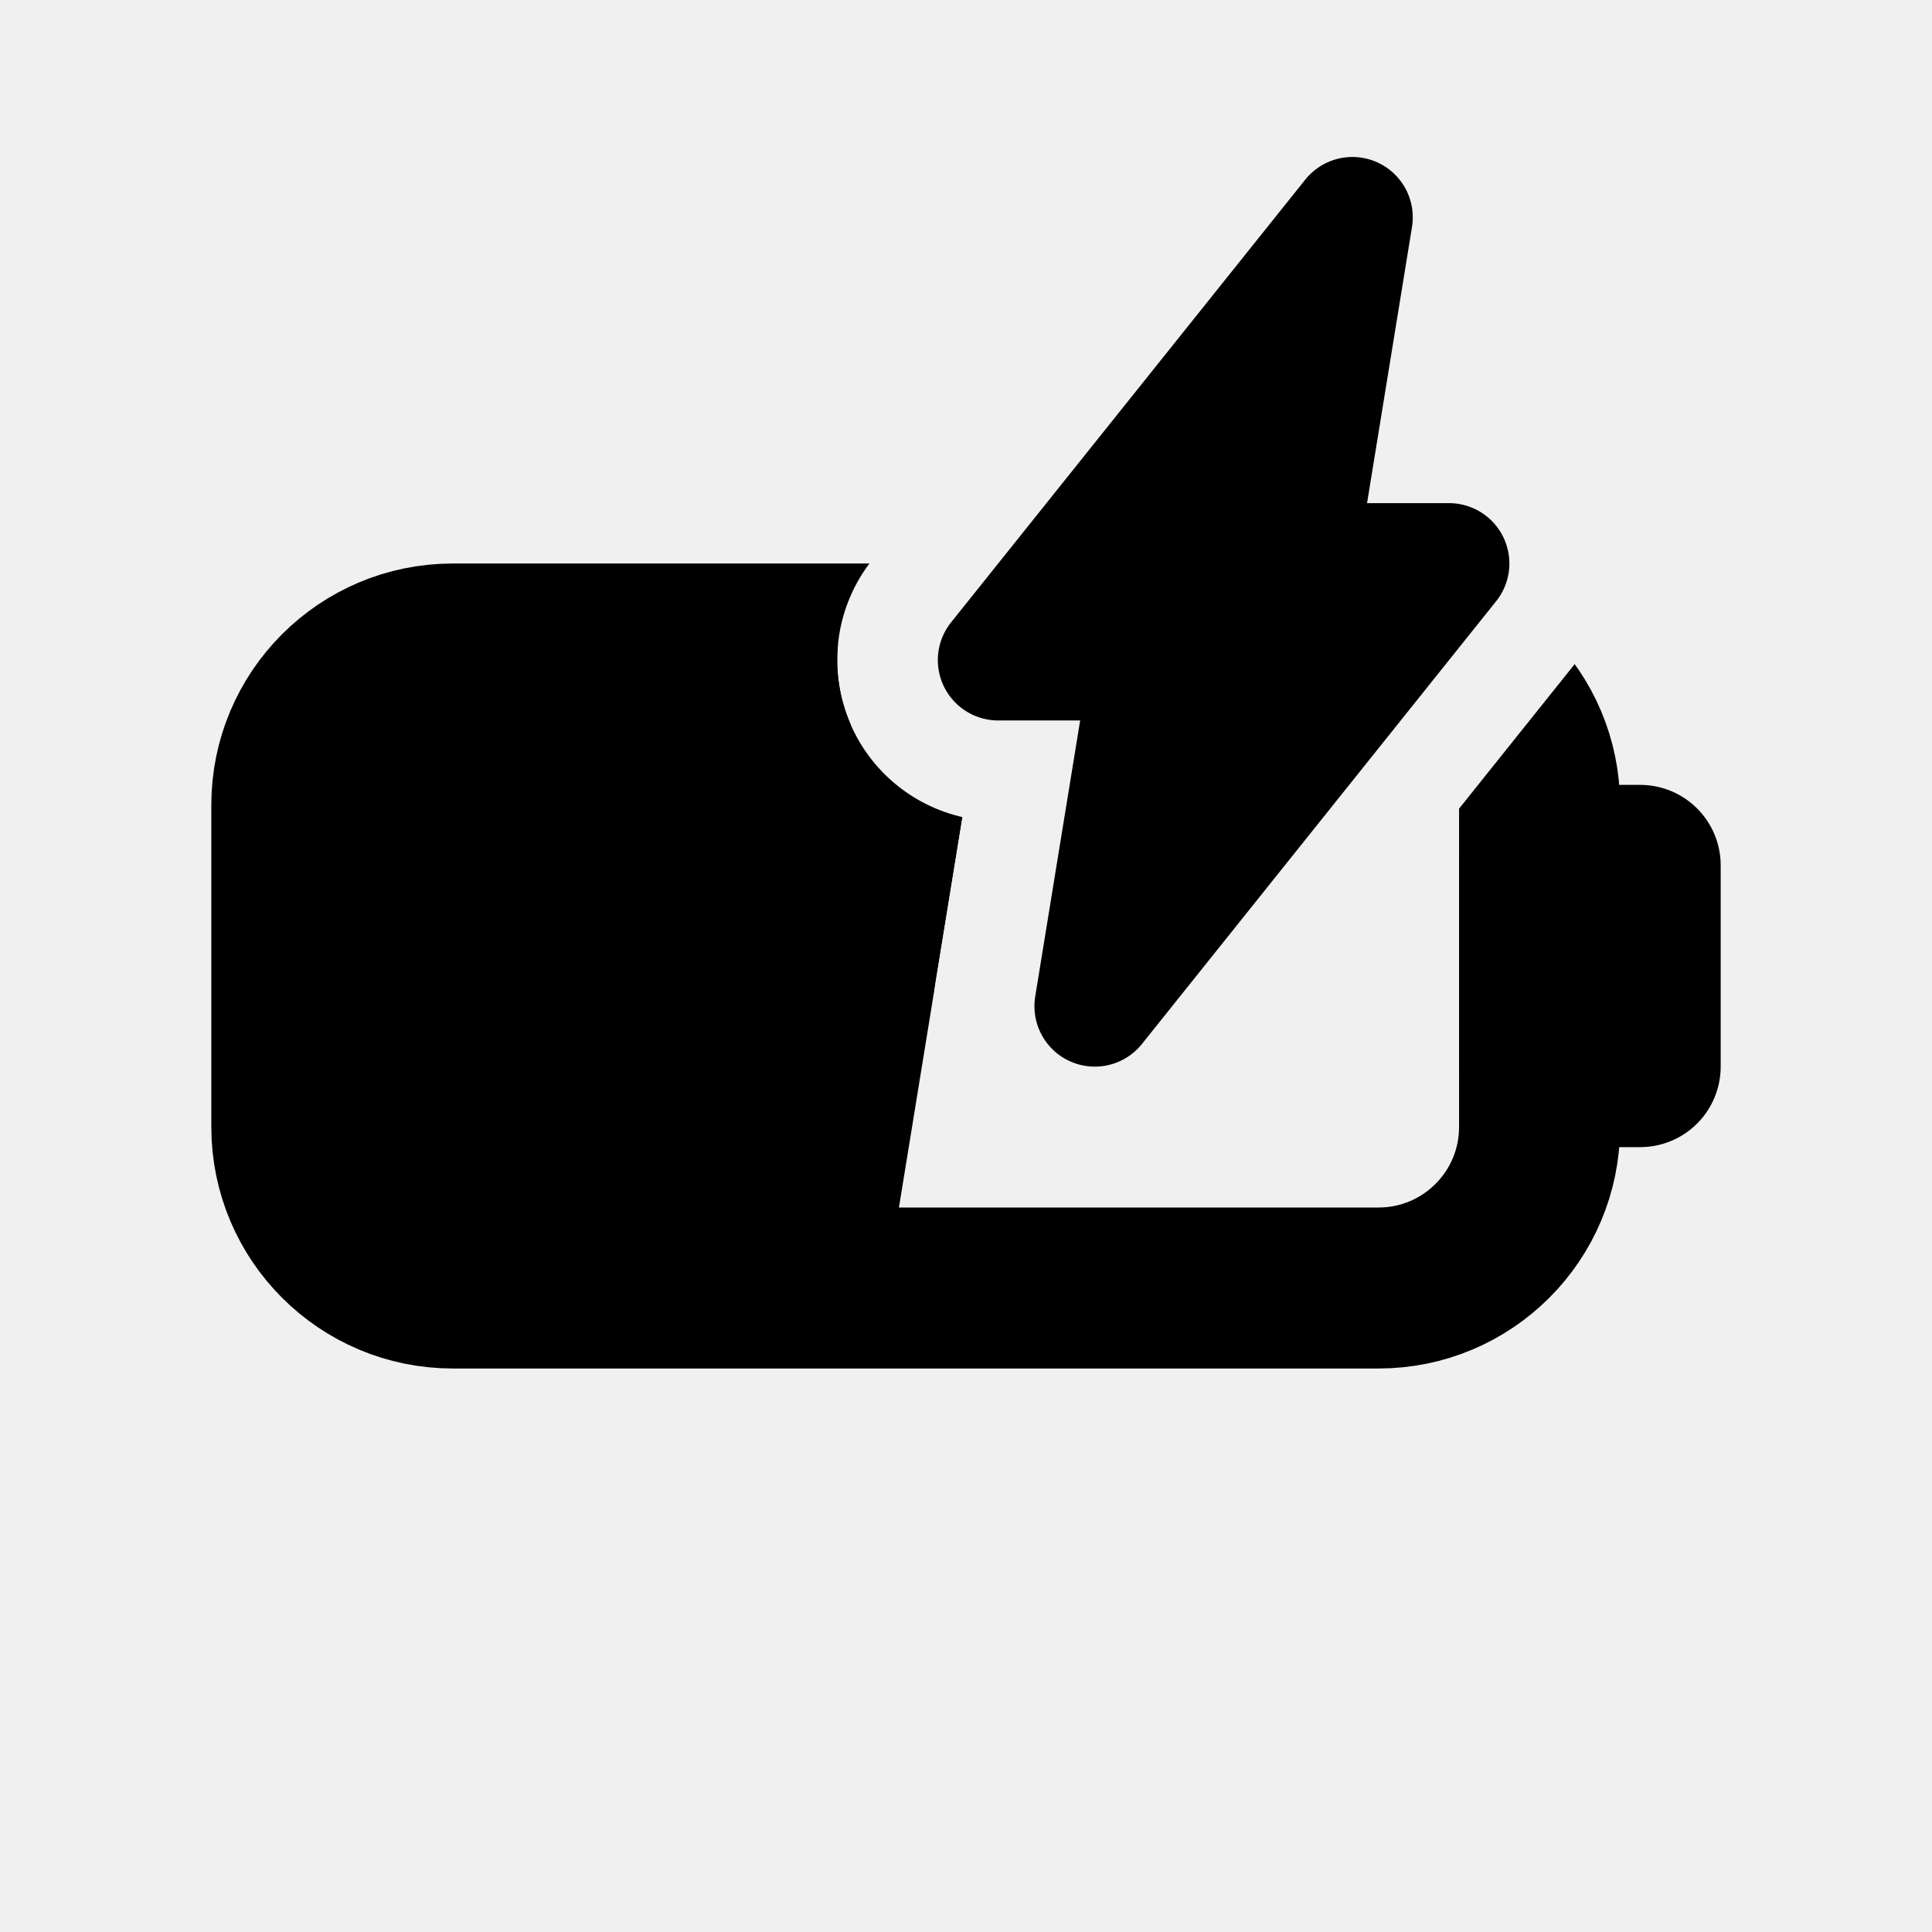
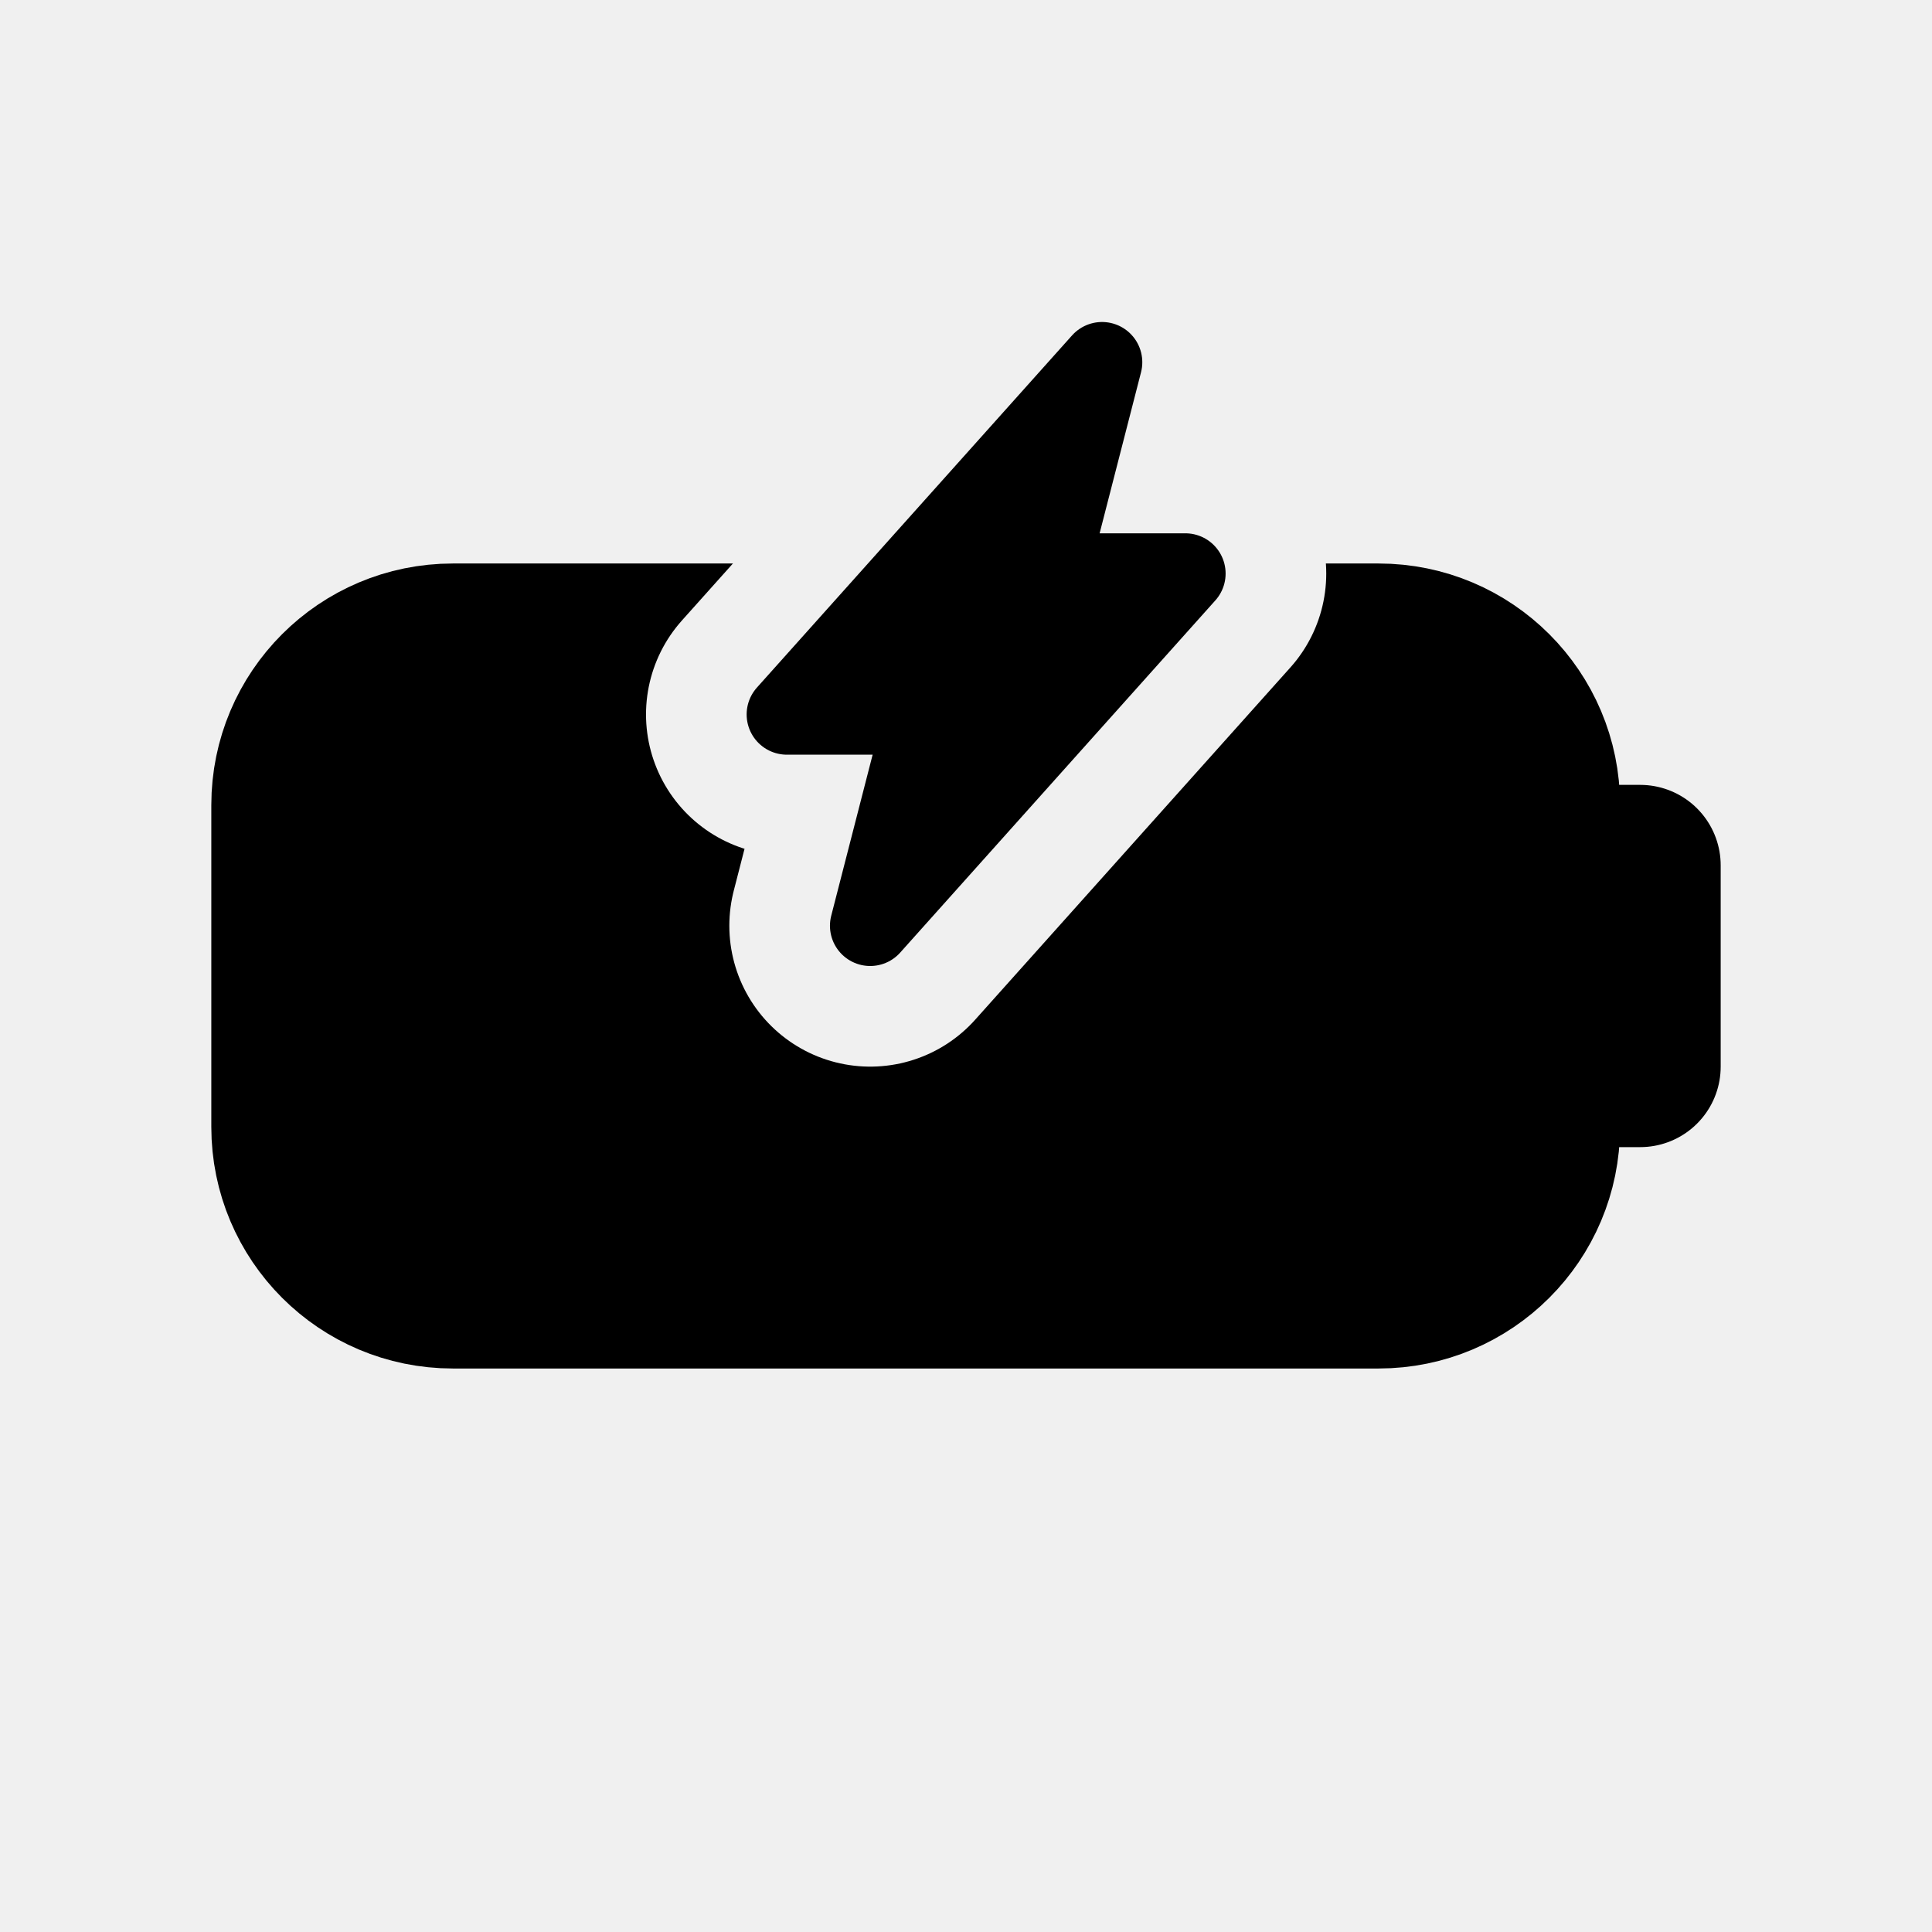
<svg xmlns="http://www.w3.org/2000/svg" width="24" height="24" viewBox="0 0 24 24" fill="none" stroke="currentColor" stroke-width="2" stroke-linecap="round" stroke-linejoin="round">
  <defs>
    <mask id="corte" maskUnits="userSpaceOnUse" x="0" y="0" width="24" height="24">
      <rect width="24" height="24" fill="white" stroke="none" />
-       <path d="M16.8 2.7 12.4 8.2 14.3 8.2 13.6 12.5 18 7 16.1 7z" fill="black" stroke="black" stroke-width="4" />
-     </mask>
-     <mask id="nivel" maskUnits="userSpaceOnUse" x="0" y="0" width="24" height="24">
-       <rect width="24" height="24" fill="white" stroke="none" />
-       <path d="M16.8 2.7 12.4 8.2 14.3 8.2 13.6 12.5 18 7 16.1 7z" fill="black" stroke="black" stroke-width="4" />
-       <path d="M14.658 6L12.705 18" stroke="black" stroke-width="4" />
+       <path d="M13.69 4.5 13.015 7.125 14.725 7.125 10.81 11.5 11.485 8.875 9.775 8.875z" fill="black" stroke="black" stroke-width="3.5" />
    </mask>
  </defs>
-   <rect x="3.625" y="8" width="15.5" height="8" rx="2" mask="url(#corte)" />
+   <rect x="3.625" y="8" width="15.5" height="8" rx="2" fill="currentColor" mask="url(#corte)" />
  <path d="M19.125 10.75h1.25v2.5h-1.25z" fill="currentColor" />
-   <path d="M14.333 8L13.03 16H5.625a2 2 0 0 1-2-2v-4a2 2 0 0 1 2-2z" fill="currentColor" stroke="none" mask="url(#nivel)" />
-   <path d="M16.8 2.7 12.4 8.2 14.3 8.2 13.6 12.5 18 7 16.1 7z" fill="currentColor" stroke-width="1.5" />
+   <path d="M13.69 4.5 13.015 7.125 14.725 7.125 10.81 11.5 11.485 8.875 9.775 8.875z" fill="currentColor" stroke-width="1" />
</svg>
